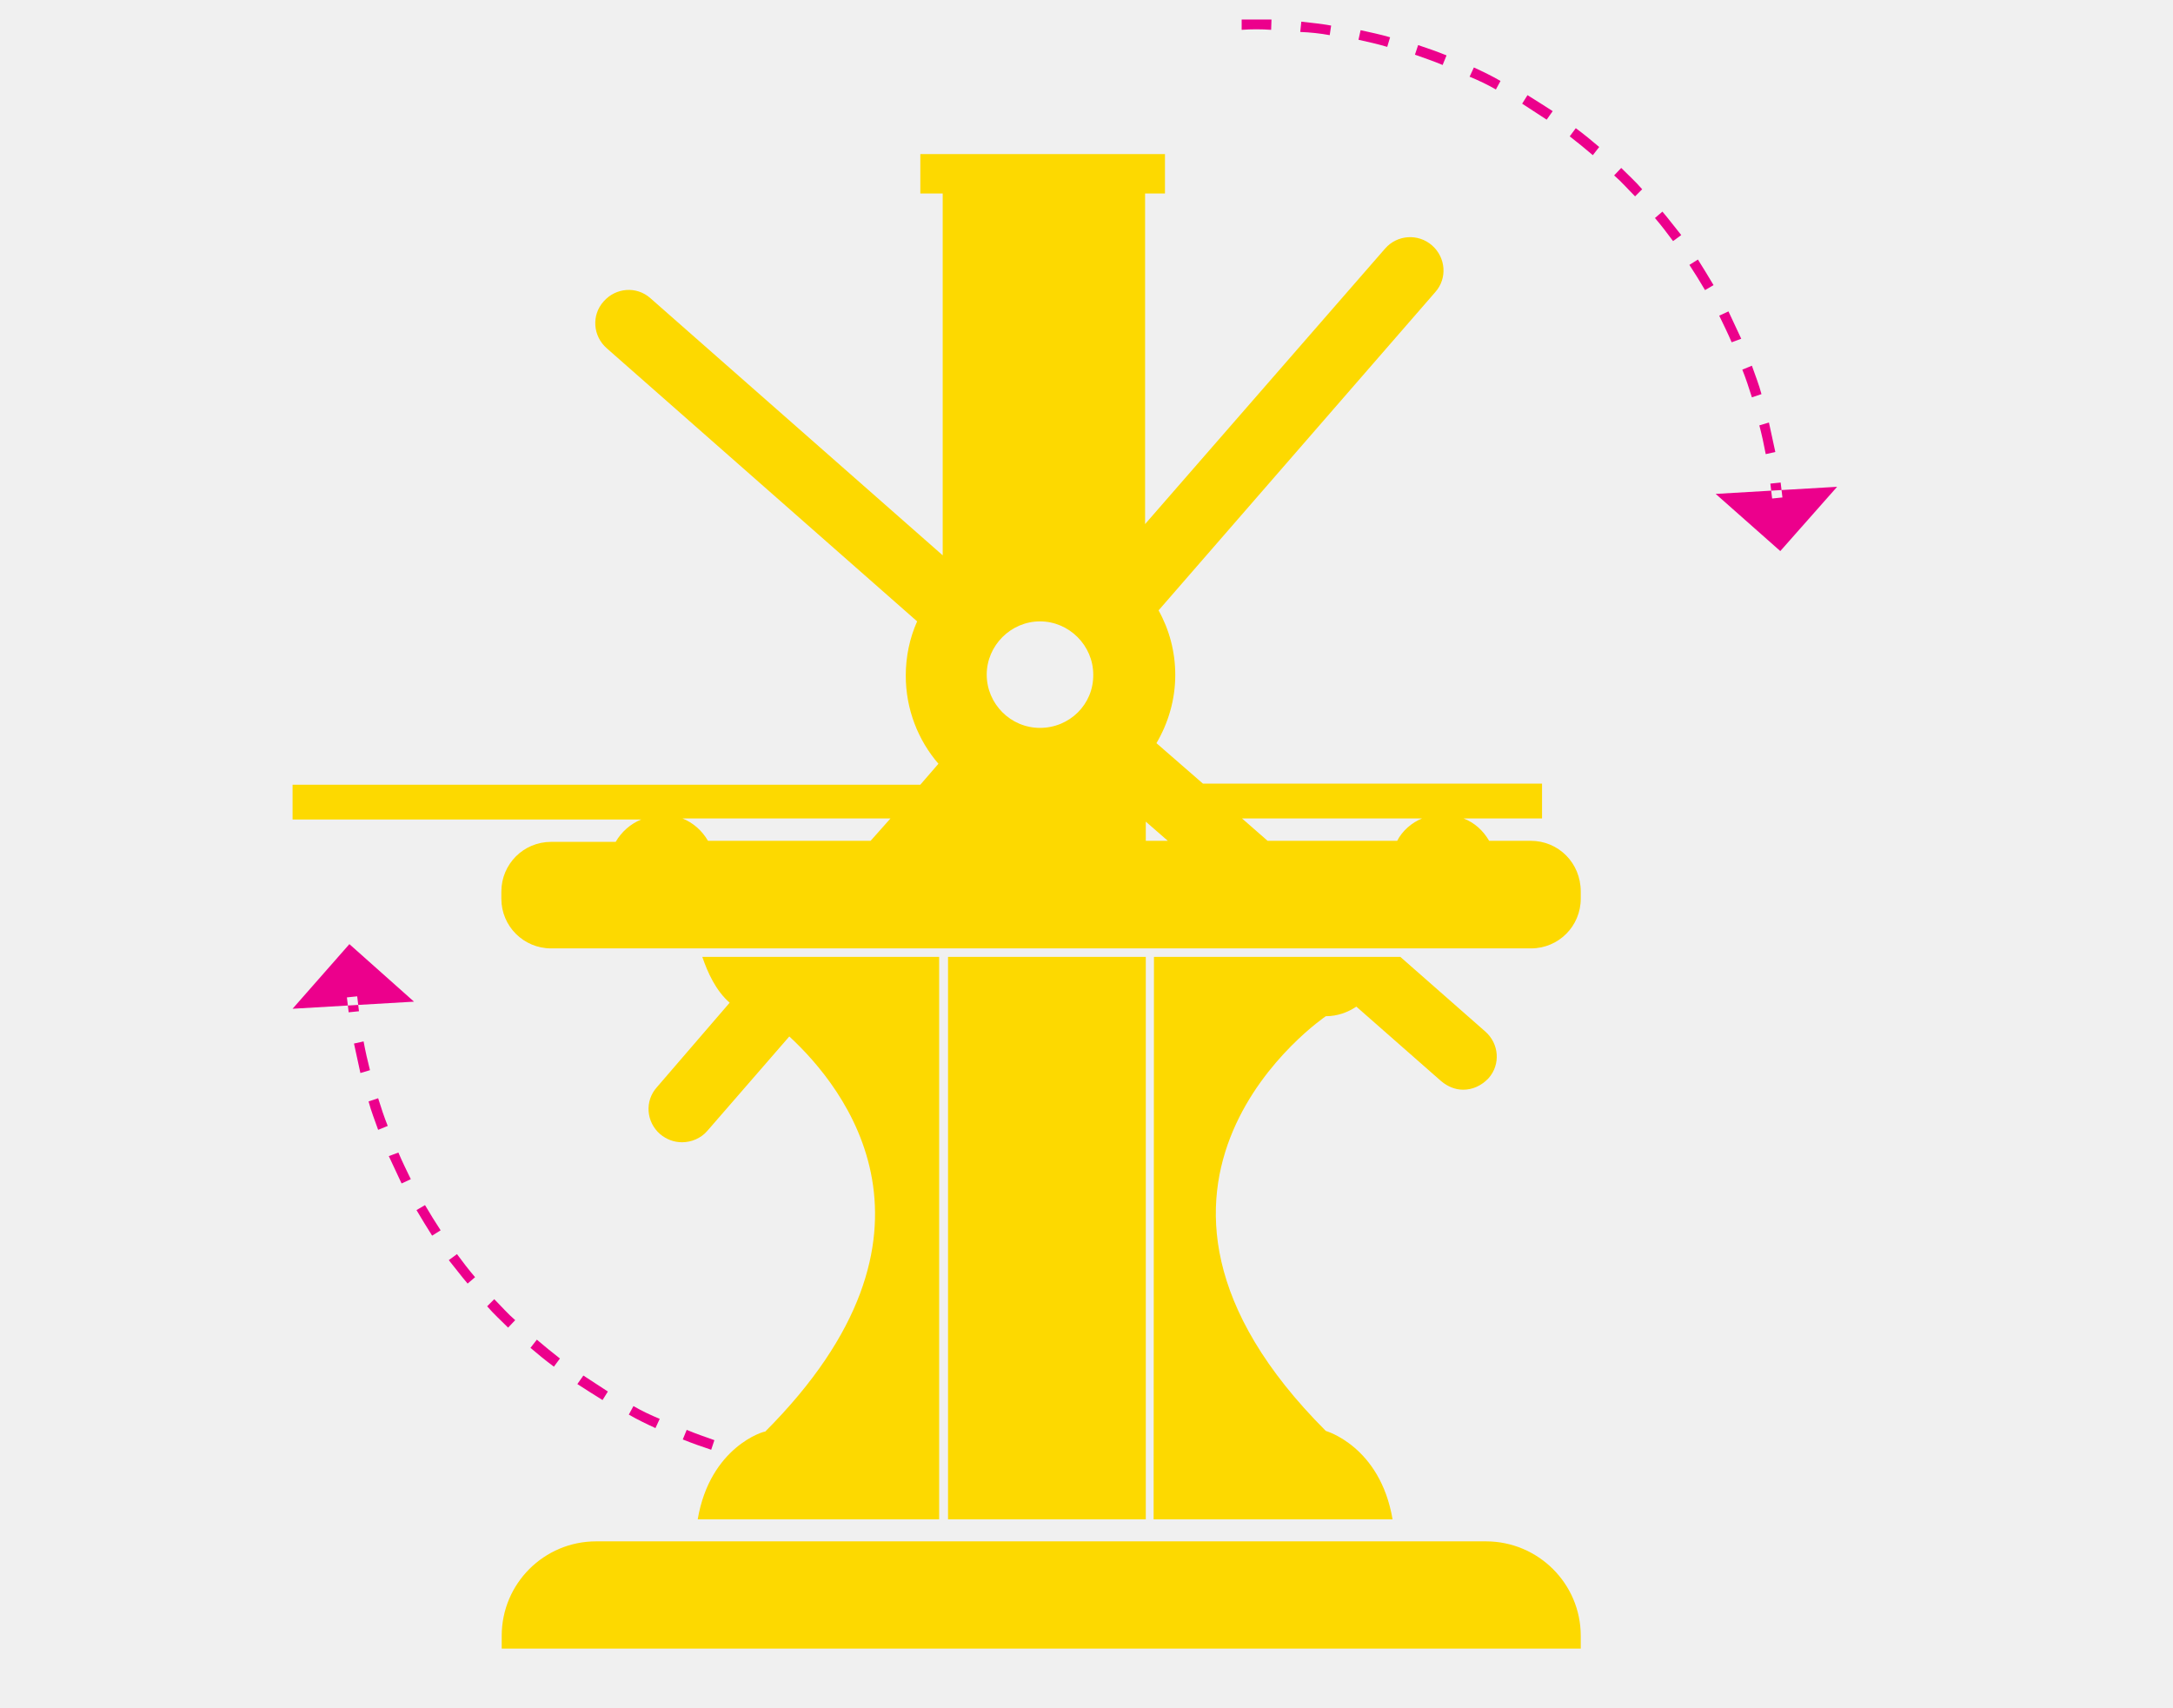
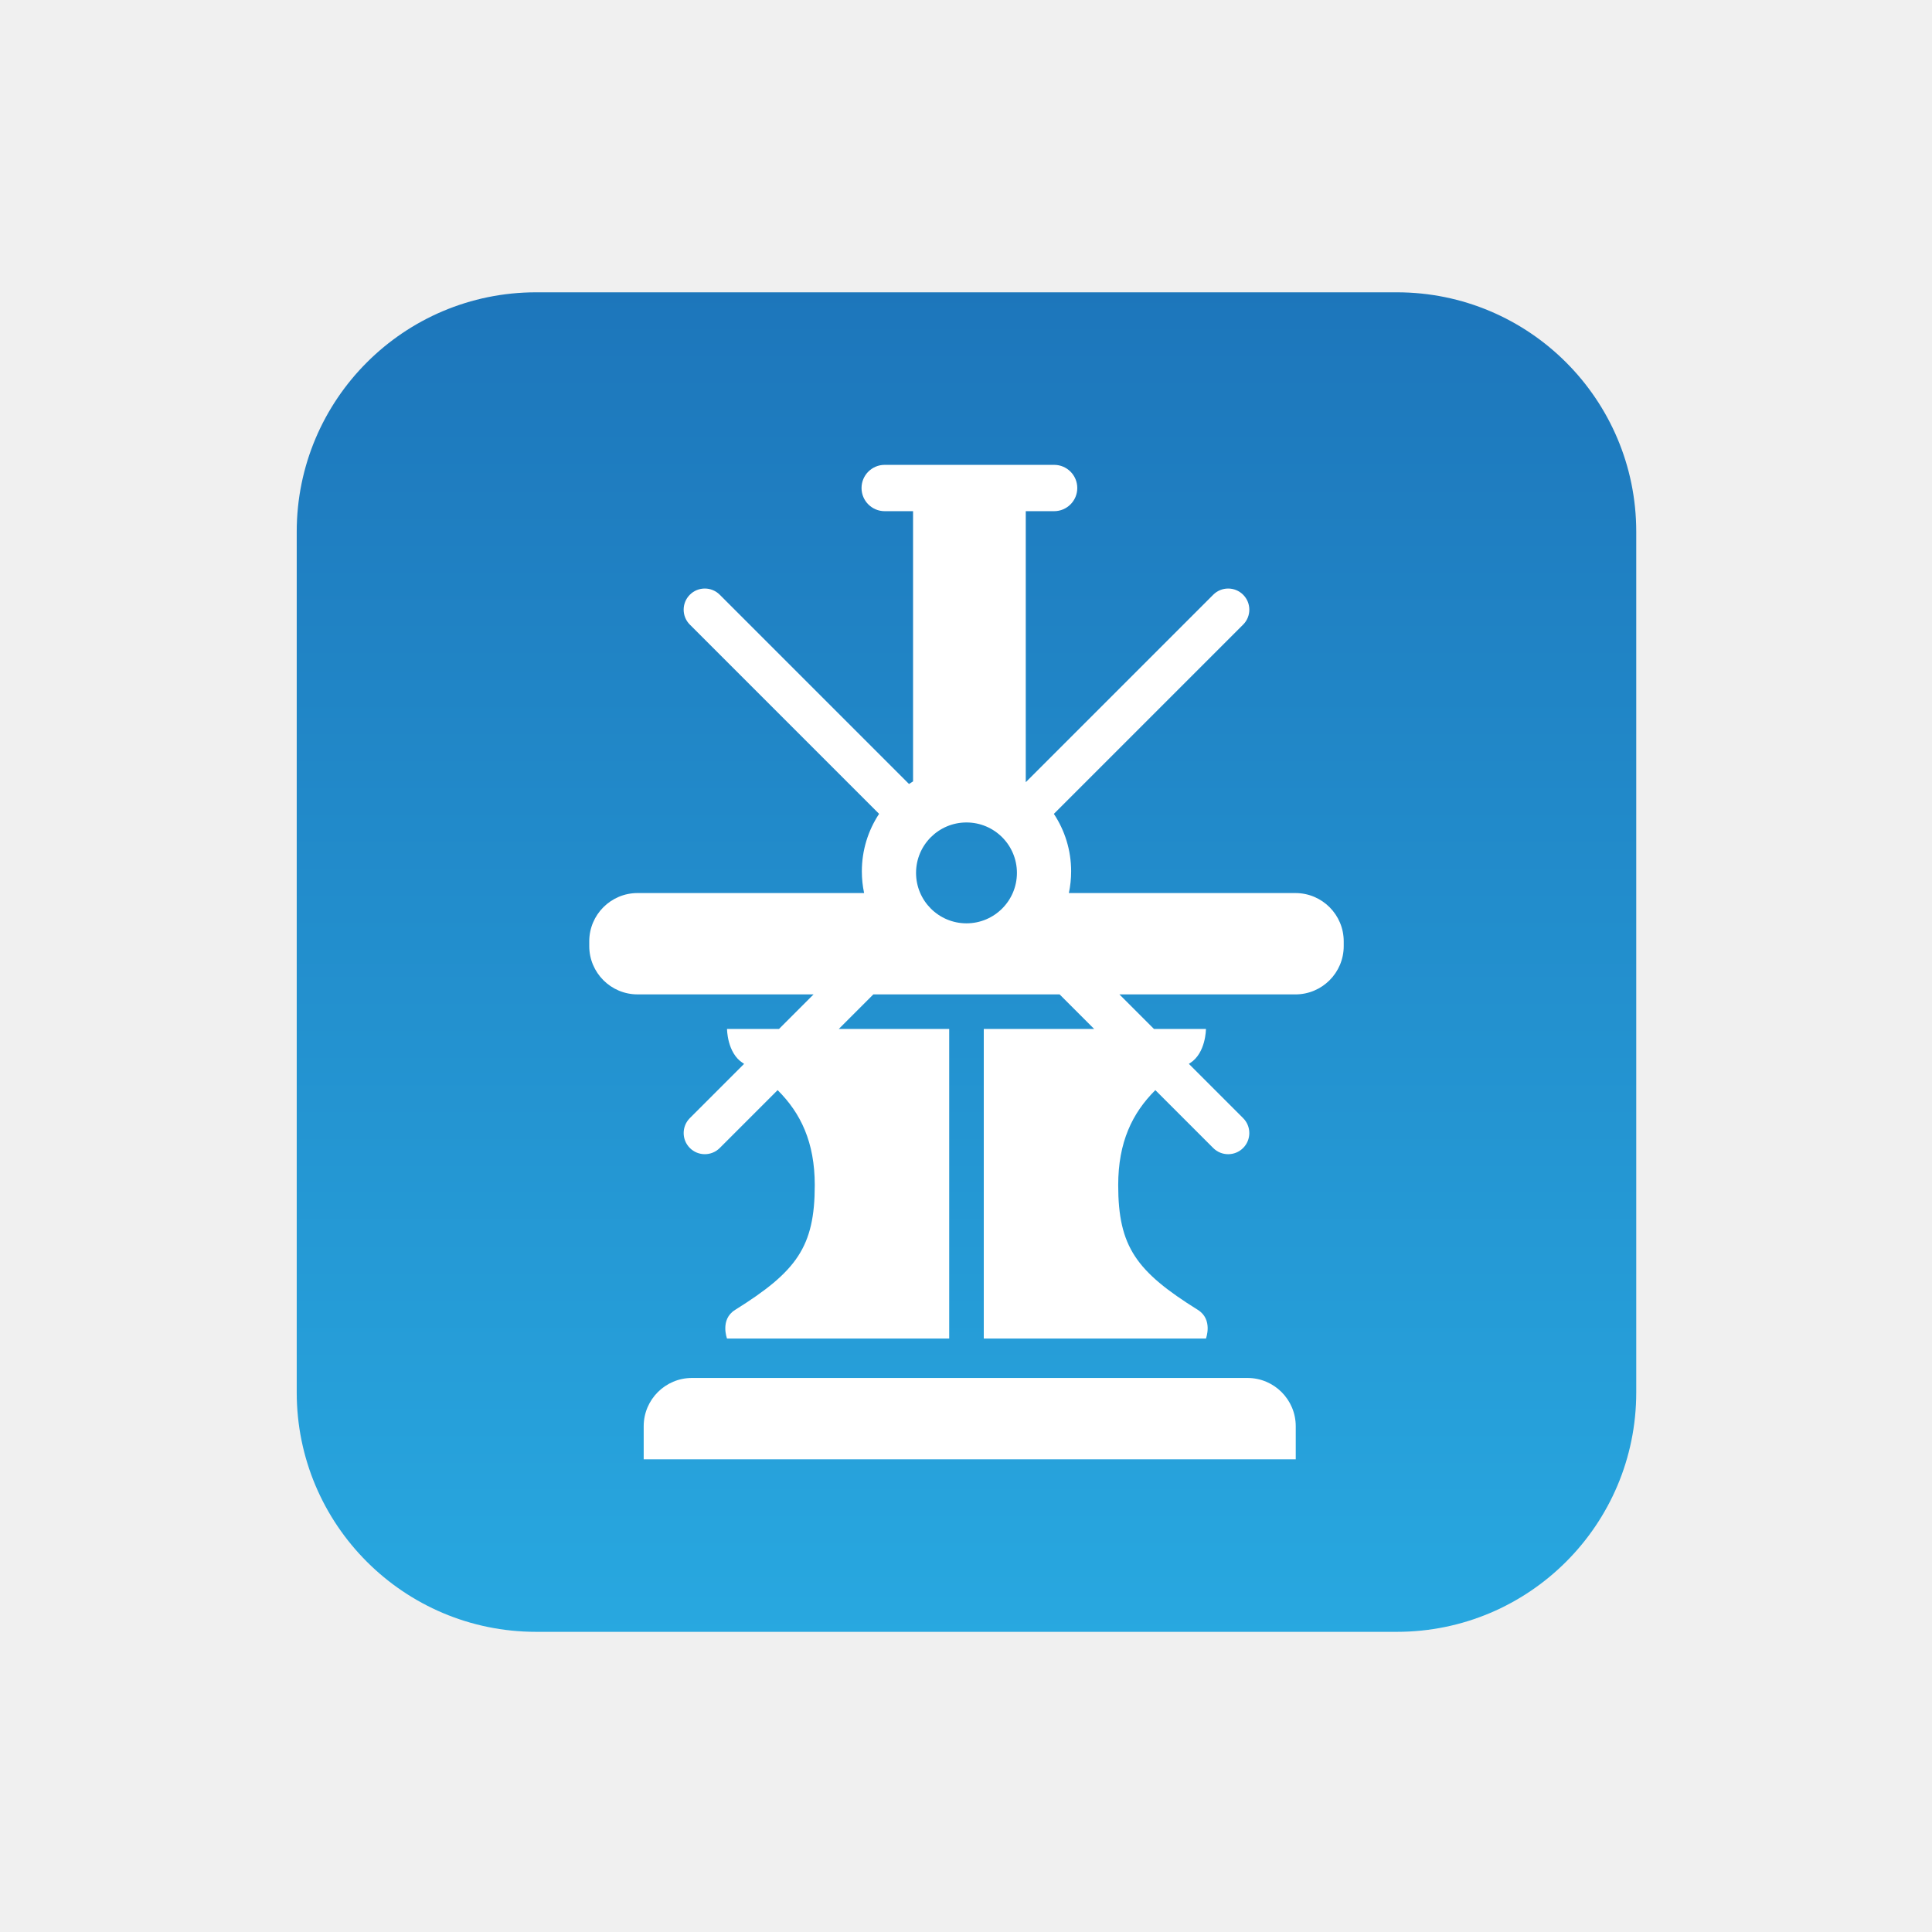
- <svg xmlns="http://www.w3.org/2000/svg" viewBox="0 161 612 481" enable-background="new 0 161 612 481">
-   <path d="M324.8 272.3" fill="none" />
-   <path fill="#EC008C" d="M497.3 288.9c-.5-2.7-1.1-5.4-1.8-8.1l2.7-.8 1.8 8.3-2.7.6zm-3.9-16c-.8-2.6-1.7-5.3-2.7-7.8l2.7-1.1c.9 2.6 2 5.3 2.7 8l-2.7.9zm-5.7-15.5c-1.1-2.6-2.3-5-3.5-7.5l2.6-1.2 3.6 7.7-2.7 1zm-7.5-14.7c-1.4-2.4-2.9-4.8-4.4-7.1l2.4-1.5c1.5 2.4 3 4.8 4.4 7.2l-2.4 1.4zm-9-13.8c-1.7-2.3-3.3-4.4-5.1-6.5l2.1-1.8c1.8 2.1 3.5 4.4 5.3 6.6l-2.3 1.7zm-10.7-12.6c-2-2-3.8-4.1-5.9-5.9l2-2.1c2 2 4.1 3.9 5.9 6l-2 2zm-11.9-11.6c-2.1-1.8-4.2-3.5-6.5-5.3l1.7-2.3c2.3 1.7 4.5 3.5 6.6 5.3l-1.8 2.3zm-13-10l-6.9-4.5 1.5-2.4c2.4 1.5 4.8 3 7.1 4.5l-1.7 2.4zm-14.3-8.5c-2.4-1.4-5-2.6-7.4-3.6l1.2-2.6c2.6 1.2 5.1 2.4 7.5 3.8l-1.3 2.4zm-15-6.9c-2.6-1.1-5.3-2-7.8-2.9l.9-2.7c2.7.9 5.3 1.8 8 2.9l-1.1 2.7zm-15.6-5.1c-2.7-.8-5.4-1.4-8.1-2l.6-2.7c2.7.6 5.6 1.2 8.3 2l-.8 2.7zm-16.2-3.3c-2.7-.5-5.6-.8-8.3-.9l.3-2.9c2.7.3 5.6.6 8.4 1.1l-.4 2.7zm-16.5-1.5c-2.7-.2-5.6-.2-8.3 0v-2.9h8.4l-.1 2.9zm141.1 132l-.5-4.2 2.9-.3.5 4.2-2.9.3zm18.3-3.3l-34.2 2 18.2 16.1 16-18.1zm-415 156.2c.5 2.7 1.1 5.4 1.8 8.1l-2.7.8-1.8-8.3 2.7-.6zm4.1 16c.8 2.6 1.7 5.3 2.7 7.8l-2.7 1.1c-.9-2.6-2-5.3-2.7-8l2.7-.9zm5.7 15.3c1.1 2.6 2.3 5 3.5 7.5l-2.6 1.2-3.6-7.7 2.7-1zm7.5 14.8c1.4 2.4 2.9 4.8 4.4 7.1l-2.4 1.5c-1.5-2.4-3-4.8-4.4-7.2l2.4-1.4zm9 13.8c1.7 2.3 3.3 4.4 5.1 6.5l-2.1 1.8c-1.8-2.1-3.5-4.4-5.3-6.6l2.3-1.7zm10.5 12.7c2 2 3.8 4.1 5.9 5.9l-2 2.1c-2-2-4.1-3.9-5.9-6l2-2zm12 11.4c2.1 1.8 4.2 3.5 6.5 5.3l-1.7 2.3c-2.3-1.7-4.5-3.5-6.6-5.3l1.8-2.3zm13.1 10.1l6.9 4.5-1.5 2.4c-2.4-1.5-4.8-3-7.1-4.5l1.7-2.4zm14.1 8.6c2.4 1.4 5 2.6 7.4 3.6l-1.2 2.6c-2.6-1.2-5.1-2.4-7.5-3.8l1.3-2.4zm15 6.7c2.6 1.1 5.3 2 7.8 2.9l-.9 2.7c-2.7-.9-5.3-1.8-8-2.9l1.1-2.7zm15.8 5.1c2.7.8 5.4 1.4 8.1 2l-.6 2.7c-2.7-.6-5.6-1.2-8.3-2l.8-2.7zm16.2 3.3c2.7.5 5.6.8 8.3.9l-.3 2.9c-2.7-.3-5.6-.6-8.4-1.1l.4-2.7zm16.3 1.5c2.7.2 5.6.2 8.3 0v2.9h-8.4l.1-2.9zm-141.1-132l.5 4.2-2.9.3-.5-4.2 2.9-.3zm-18.2 3.5l34.2-2-18.2-16.2-16 18.2z" />
-   <path fill="#FDD900" d="M418.5 595.1h-250.6c-14.7 0-26.6 11.9-26.6 26.6v3.6h303.9v-3.6c0-14.7-12-26.6-26.7-26.6zm-93.6-6.2h67.3c-3.5-20.6-18.8-24.9-18.8-24.9-69.7-69.7 0-116.8 0-116.8 3.3 0 6.2-1.1 8.6-2.7l23.9 21c1.8 1.5 3.9 2.4 6.2 2.4 2.6 0 5.1-1.1 7.1-3.2 3.5-3.9 3-9.8-.9-13.2l-23.9-21h-69.4l-.1 158.4zm-128.4 0h68v-158.4h-66.7c1.5 4.4 3.8 9.5 7.7 12.9l-20.5 23.8c-3.5 3.9-3 9.8.9 13.2 1.8 1.5 3.9 2.3 6.2 2.3 2.6 0 5.3-1.1 7.1-3.2l23.1-26.6c15.6 14.4 48.8 55.6-6.8 111.3-.2-.2-15.5 4.2-19 24.7zm70.5-158.4h55.7v158.4h-55.7v-158.4zm164.1-32.7h-11.7c-1.7-2.9-4.1-5.1-7.2-6.3h22.1v-9.8h-95.5l-13.1-11.4c3.3-5.6 5.3-12.2 5.3-19.2 0-6.6-1.7-12.8-4.7-18.2l77.9-89.6c3.5-3.9 3-9.8-.9-13.2s-9.8-3-13.2.9l-67.6 77.6v-93.1h5.6v-11.1h-68.9v11.1h6.3v101.9l-82.3-72.4c-3.9-3.5-9.8-3-13.2.9-3.5 3.9-3 9.8.9 13.2l87.4 76.9c-2.1 4.7-3.2 9.9-3.2 15.3 0 9.5 3.5 18.2 9.2 24.8l-5.1 5.9h-176.8v9.8h98.2c-3 1.2-5.6 3.5-7.2 6.3h-18.2c-7.8 0-14 6.3-14 14v2c0 7.8 6.3 14 14 14h276c7.8 0 14-6.3 14-14v-2c0-8.1-6.3-14.3-14.1-14.3zm-185.9 0h-45.8c-1.7-2.9-4.2-5.1-7.2-6.3h58.6l-5.6 6.3zm47.7-31.8c-8.3 0-15-6.8-15-15s6.8-15 15-15 15 6.8 15 15c.1 8.4-6.7 15-15 15zm29.8 31.8v-5.4l6.2 5.4h-6.2zm70.8 0h-36.5l-7.2-6.3h50.7c-2.9 1.2-5.5 3.4-7 6.3z" />
+ <svg xmlns="http://www.w3.org/2000/svg" width="400" height="400" viewBox="0 0 400 400">
+   <linearGradient id="a" gradientUnits="userSpaceOnUse" x1="200.101" y1="339.115" x2="200.101" y2="59.849">
+     <stop offset="0" stop-color="#28A8E0" />
+     <stop offset="1" stop-color="#1D76BB" />
+   </linearGradient>
+   <path fill="url(#a)" d="M289.203 337.854h-178.204c-27.374 0-49.565-22.19-49.565-49.564v-178.205c0-27.374 22.191-49.565 49.565-49.565h178.204c27.373 0 49.564 22.191 49.564 49.565v178.204c.001 27.374-22.191 49.565-49.564 49.565z" />
+   <g fill="#fff">
+     <path d="M258.27 285.291h-115c-5.523 0-10 4.477-10 10v6.839h135v-6.839c0-5.523-4.478-10-10-10zM268.205 184.898h-46.908c.307-1.449.471-2.951.471-4.491 0-4.399-1.32-8.486-3.574-11.902l39.182-39.183c1.711-1.709 1.711-4.48 0-6.19-1.709-1.709-4.48-1.709-6.189 0l-38.814 38.815v-56.113h5.871c2.648 0 4.795-2.146 4.795-4.795s-2.146-4.796-4.795-4.796h-35.076c-2.648 0-4.796 2.147-4.796 4.796s2.147 4.795 4.796 4.795h5.871v55.945c-.286.17-.563.354-.839.536l-39.184-39.184c-1.709-1.709-4.481-1.709-6.19 0-1.71 1.71-1.71 4.481 0 6.19l39.179 39.179c-2.254 3.417-3.569 7.507-3.569 11.906 0 1.54.163 3.042.469 4.491h-46.906c-5.523 0-10 4.478-10 10v.98c0 5.522 4.477 10 10 10h36.442l-7.153 7.153h-10.765s0 4.98 3.286 7.065l.25.164-11.231 11.231c-1.71 1.709-1.71 4.48 0 6.189 1.709 1.71 4.481 1.71 6.19.001l11.982-11.981c4.776 4.75 7.688 10.777 7.688 19.669 0 12.754-3.741 17.873-16.5 25.836-3.167 1.977-1.667 5.927-1.667 5.927h46v-64.099h-22.854l7.153-7.153h38.561l7.152 7.153h-22.853v64.099h45.999s1.5-3.95-1.667-5.927c-12.759-7.962-16.5-13.081-16.5-25.836 0-8.892 2.913-14.918 7.688-19.669l11.984 11.984c1.709 1.709 4.48 1.709 6.191-.001 1.709-1.709 1.709-4.48-.002-6.189l-11.23-11.231.25-.164c3.285-2.085 3.285-7.065 3.285-7.065h-10.766l-7.152-7.153h36.443c5.523 0 10-4.478 10-10v-.98c.002-5.524-4.474-10.002-9.998-10.002zm-68.105 6.268c-5.767 0-10.442-4.675-10.442-10.442s4.676-10.442 10.442-10.442c5.767 0 10.443 4.675 10.443 10.442s-4.676 10.442-10.443 10.442z" />
+   </g>
</svg>
